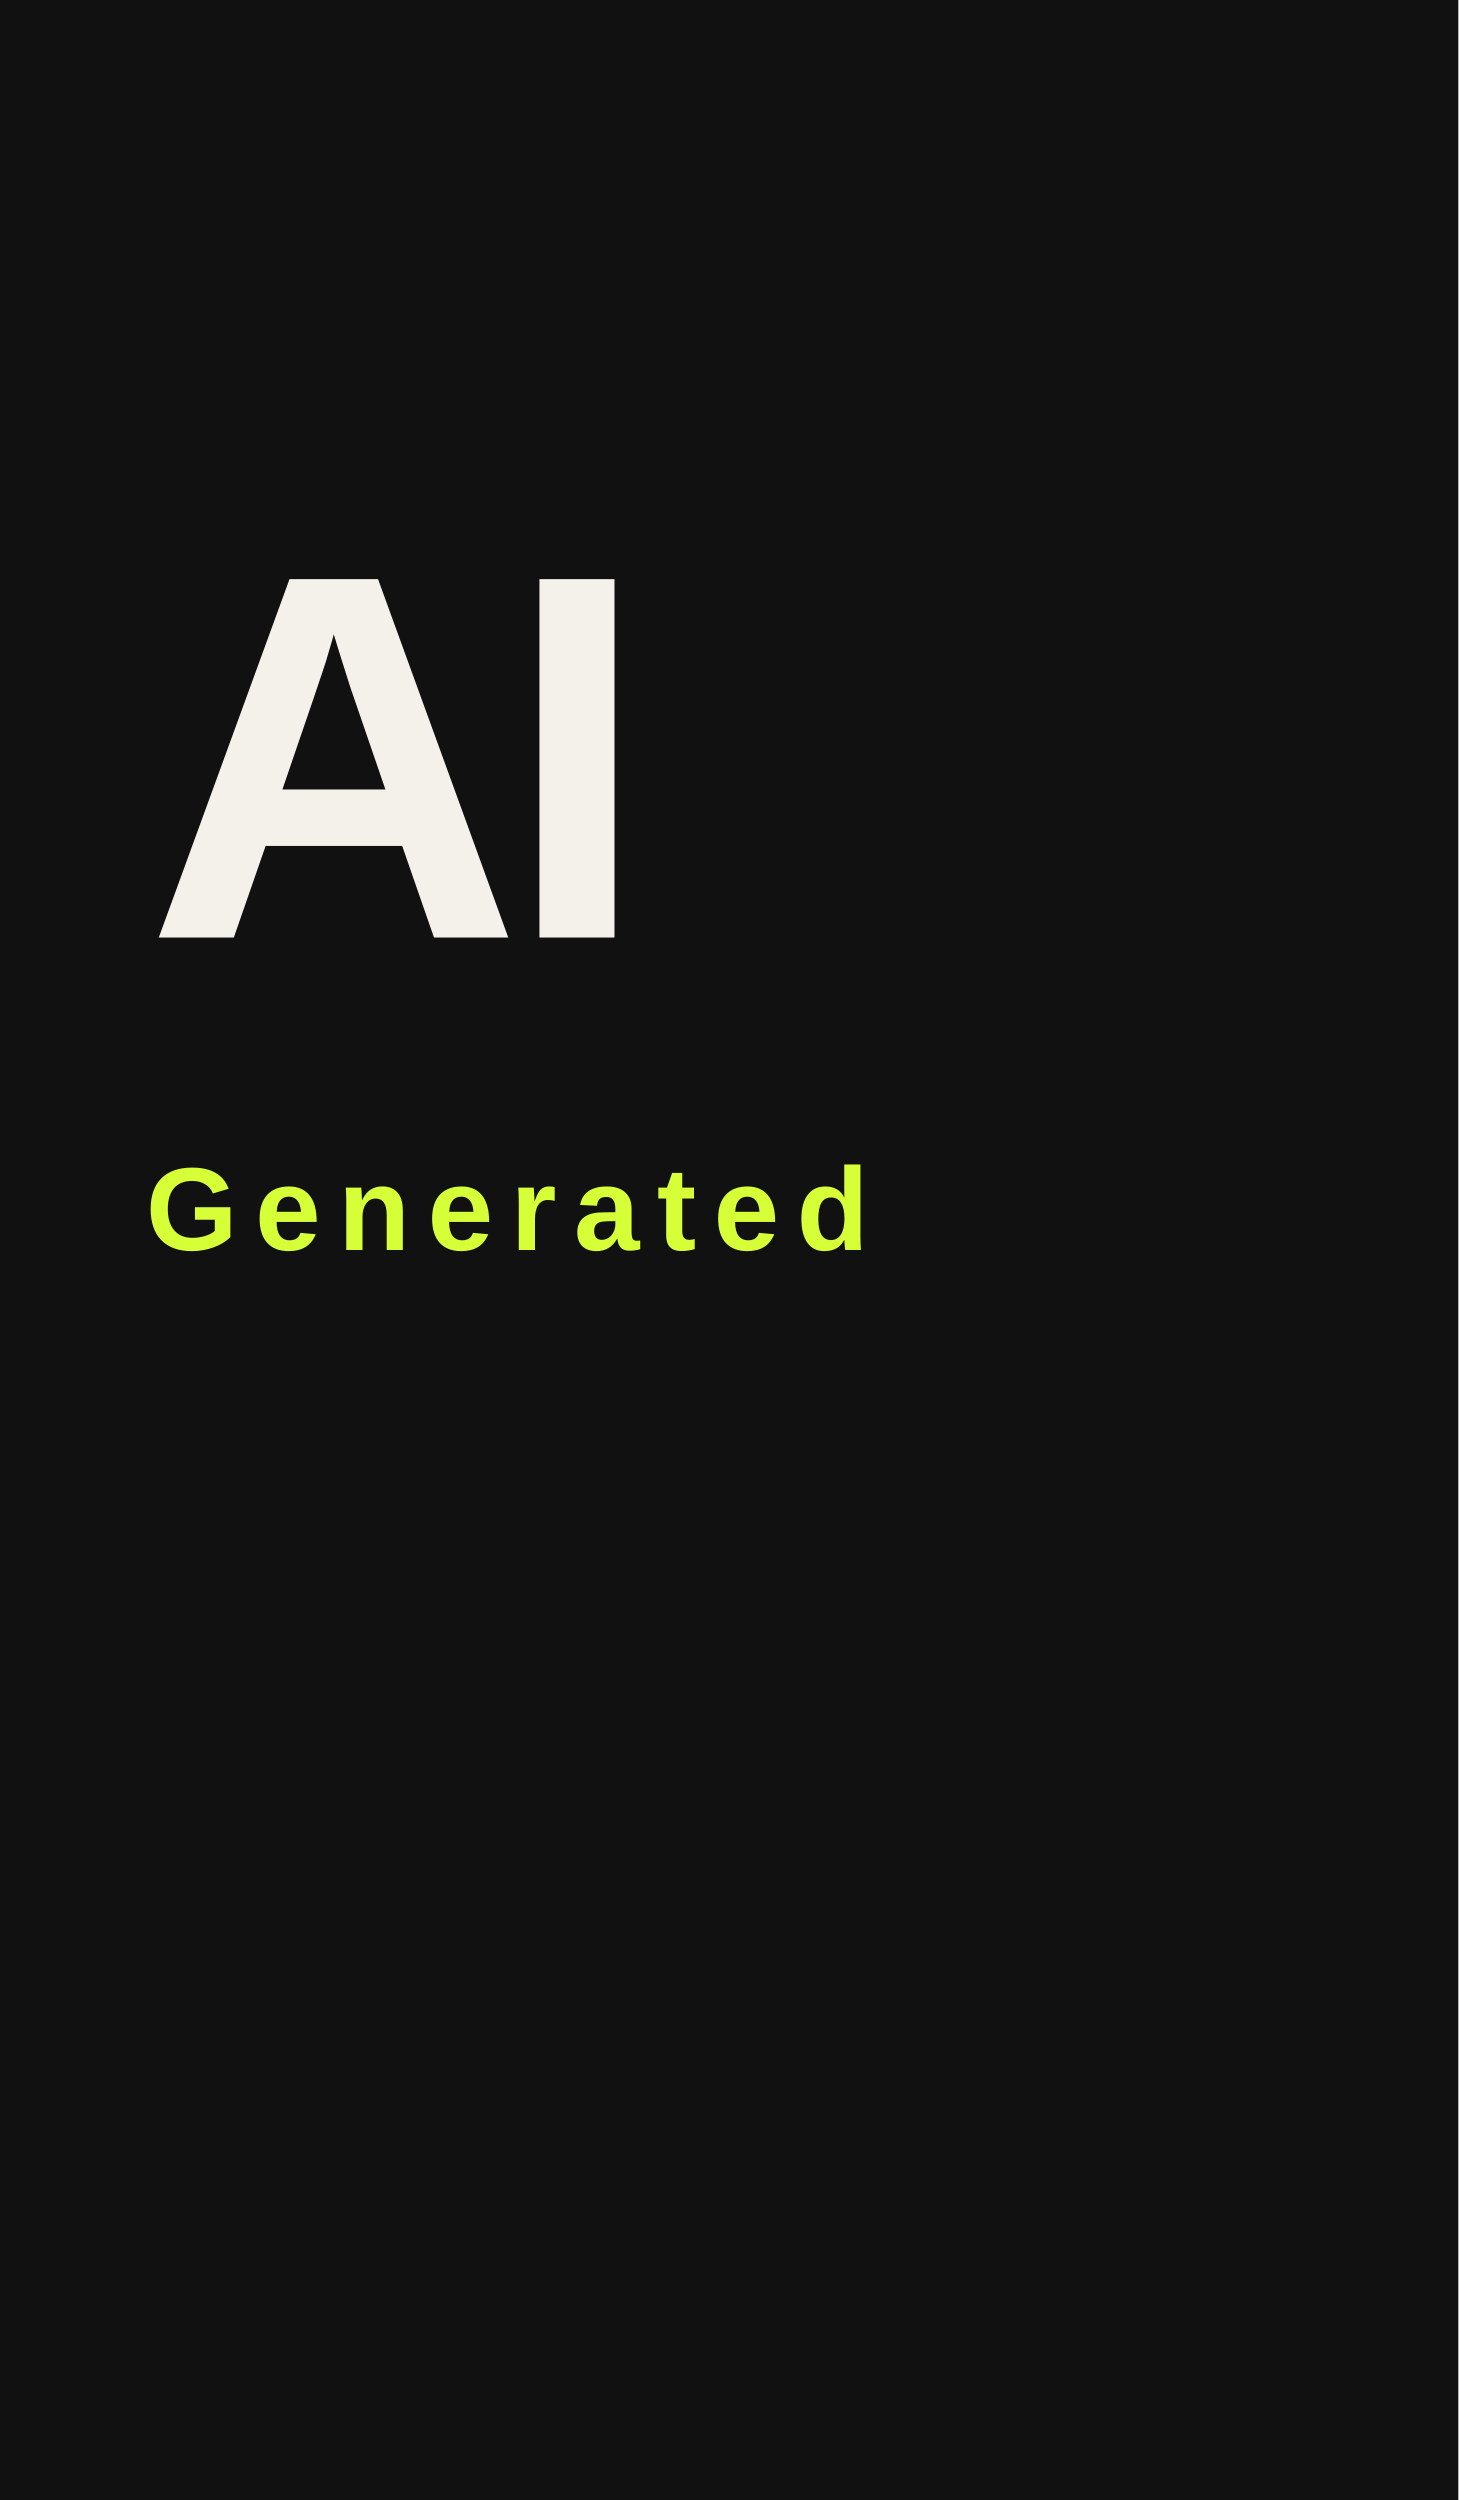
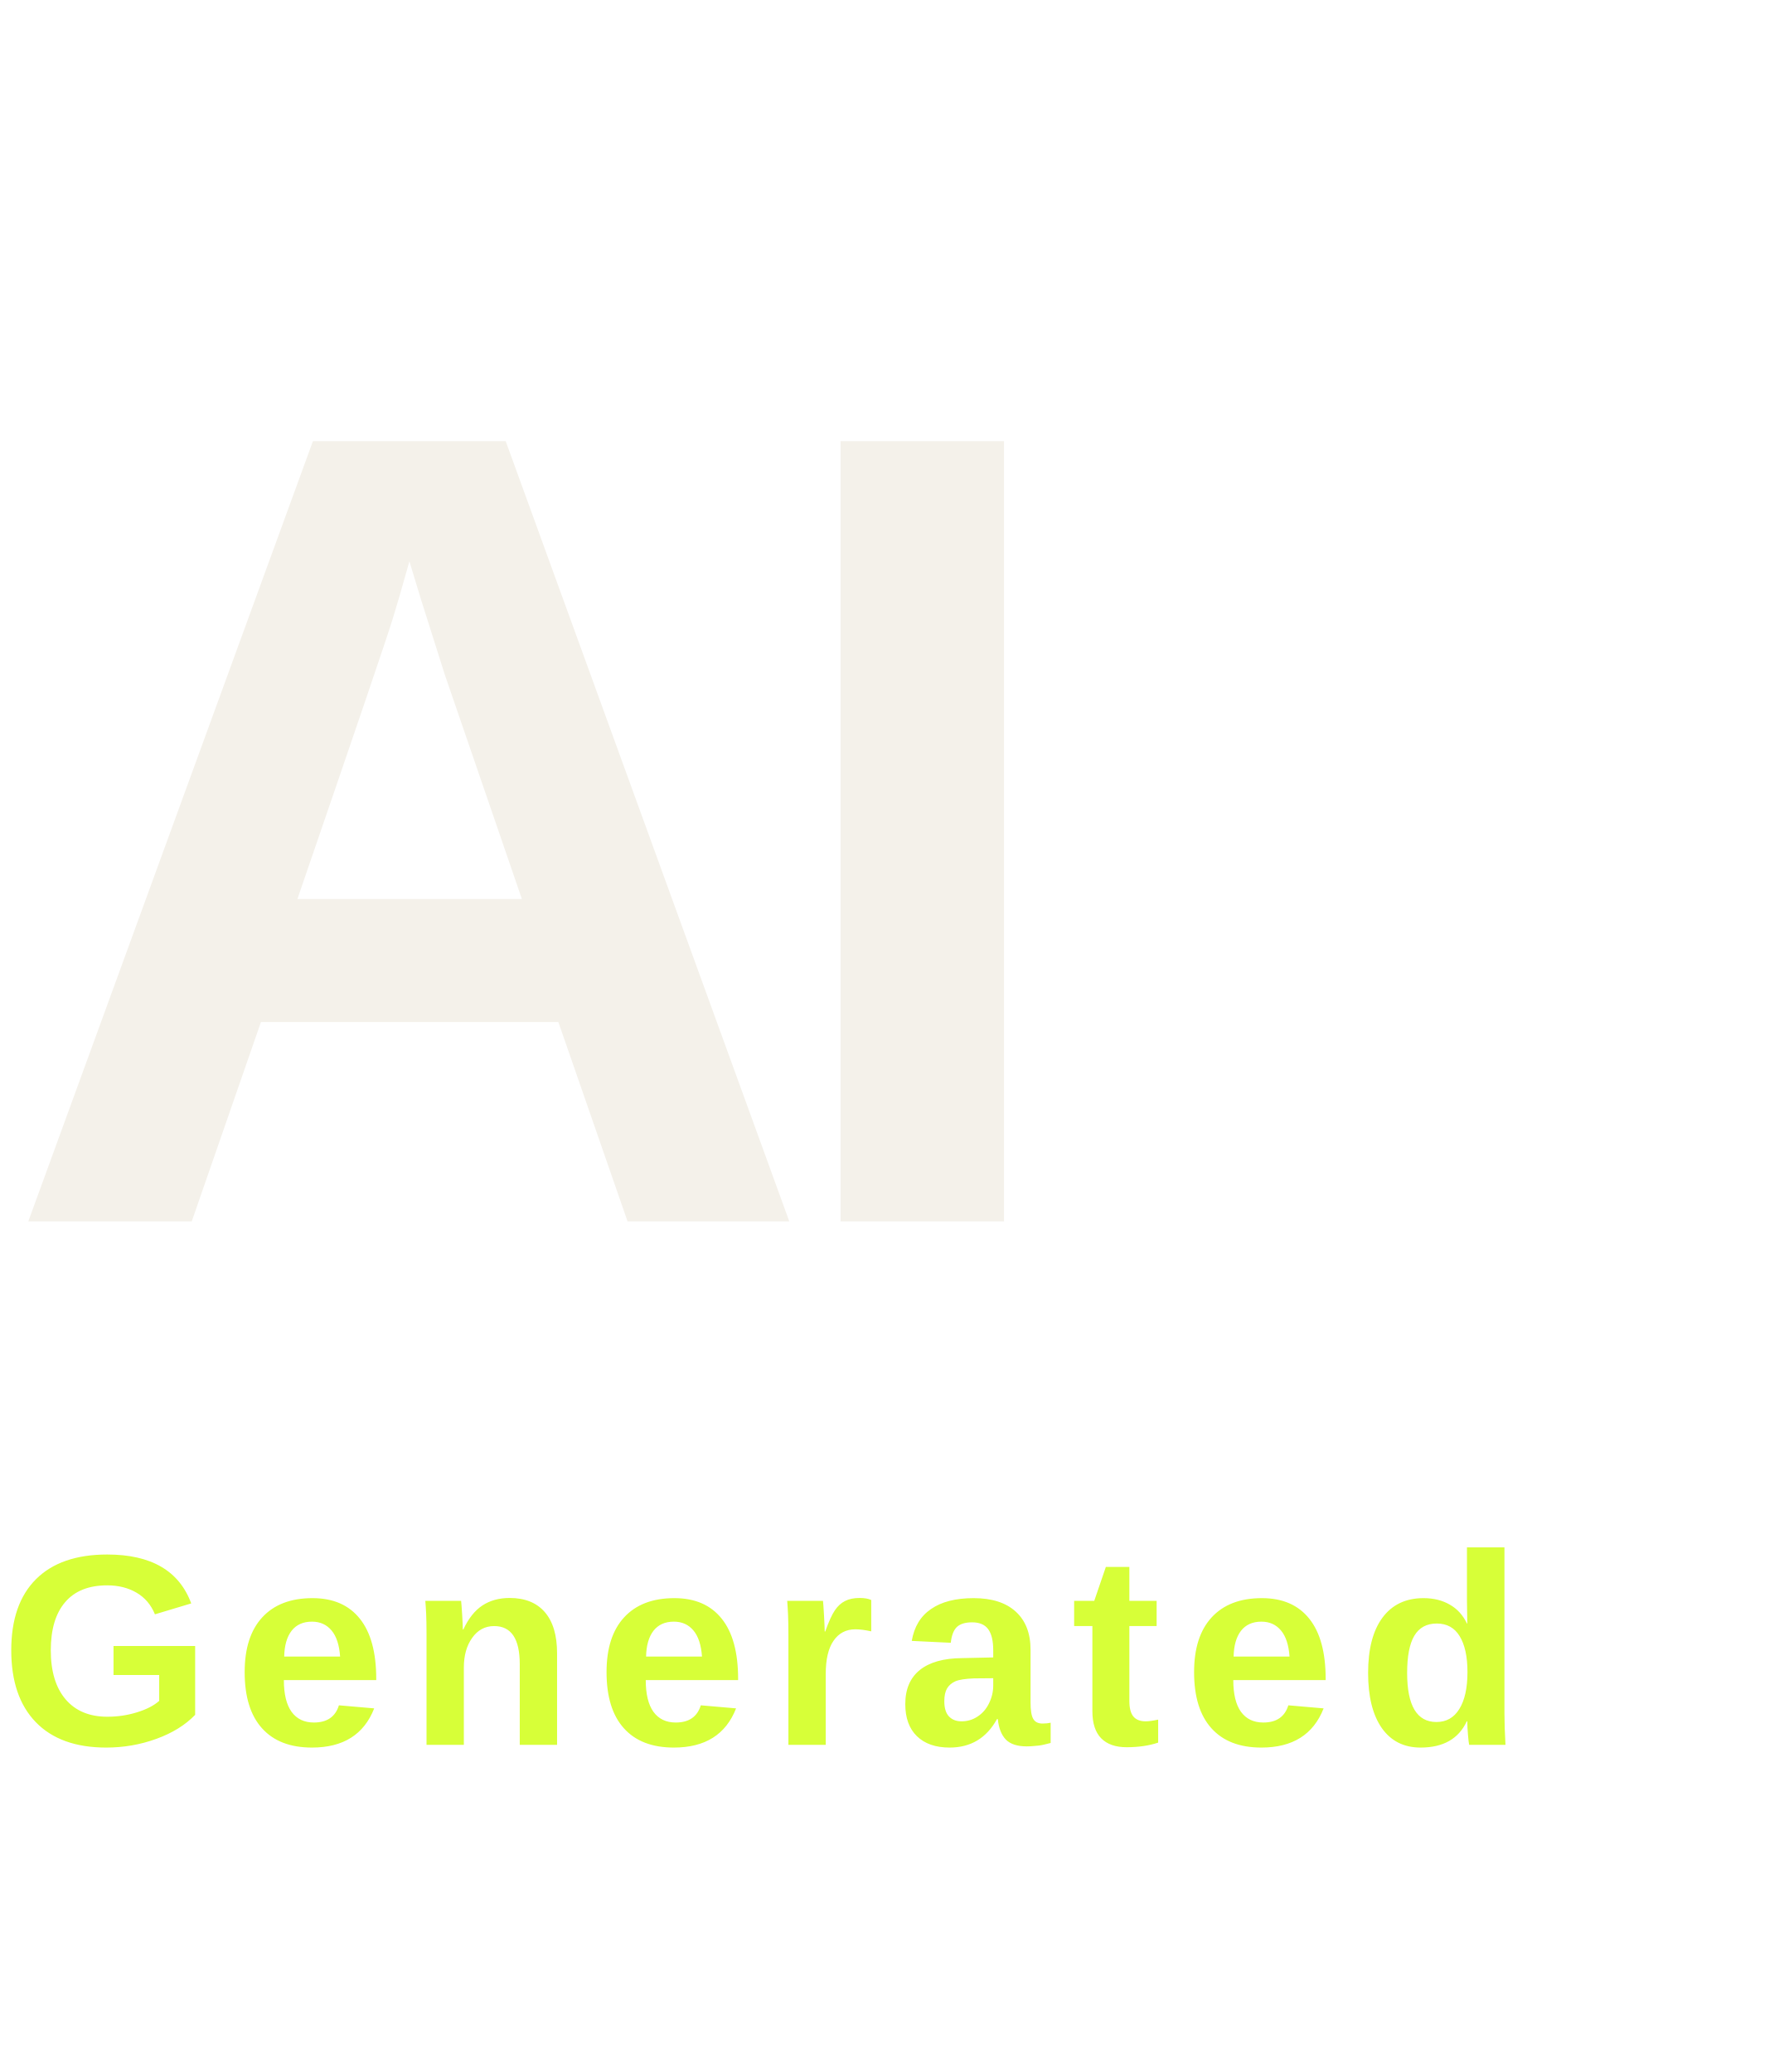
- <svg xmlns="http://www.w3.org/2000/svg" width="420" height="720" viewBox="0 0 420 720" role="img" aria-labelledby="title description">
-   <rect width="420" height="720" fill="#111111" />
-   <text x="42" y="270" fill="#f4f1ea" font-family="Arial Black, Arial, Helvetica, sans-serif" font-size="150" font-weight="900" letter-spacing="-5">AI</text>
-   <text x="42" y="360" fill="#d7ff38" font-family="Arial, Helvetica, sans-serif" font-size="34" font-weight="700" letter-spacing="5">Generated</text>
+ <svg xmlns="http://www.w3.org/2000/svg" width="164" height="190" viewBox="0 0 164 190" role="img" aria-labelledby="title description">
+   <text x="0" y="112" fill="#f4f1ea" font-family="Arial Black, Arial, Helvetica, sans-serif" font-size="104" font-weight="900" letter-spacing="-5">AI</text>
+   <text x="0" y="160" fill="#d7ff38" font-family="Arial, Helvetica, sans-serif" font-size="25" font-weight="700" letter-spacing="2">Generated</text>
</svg>
